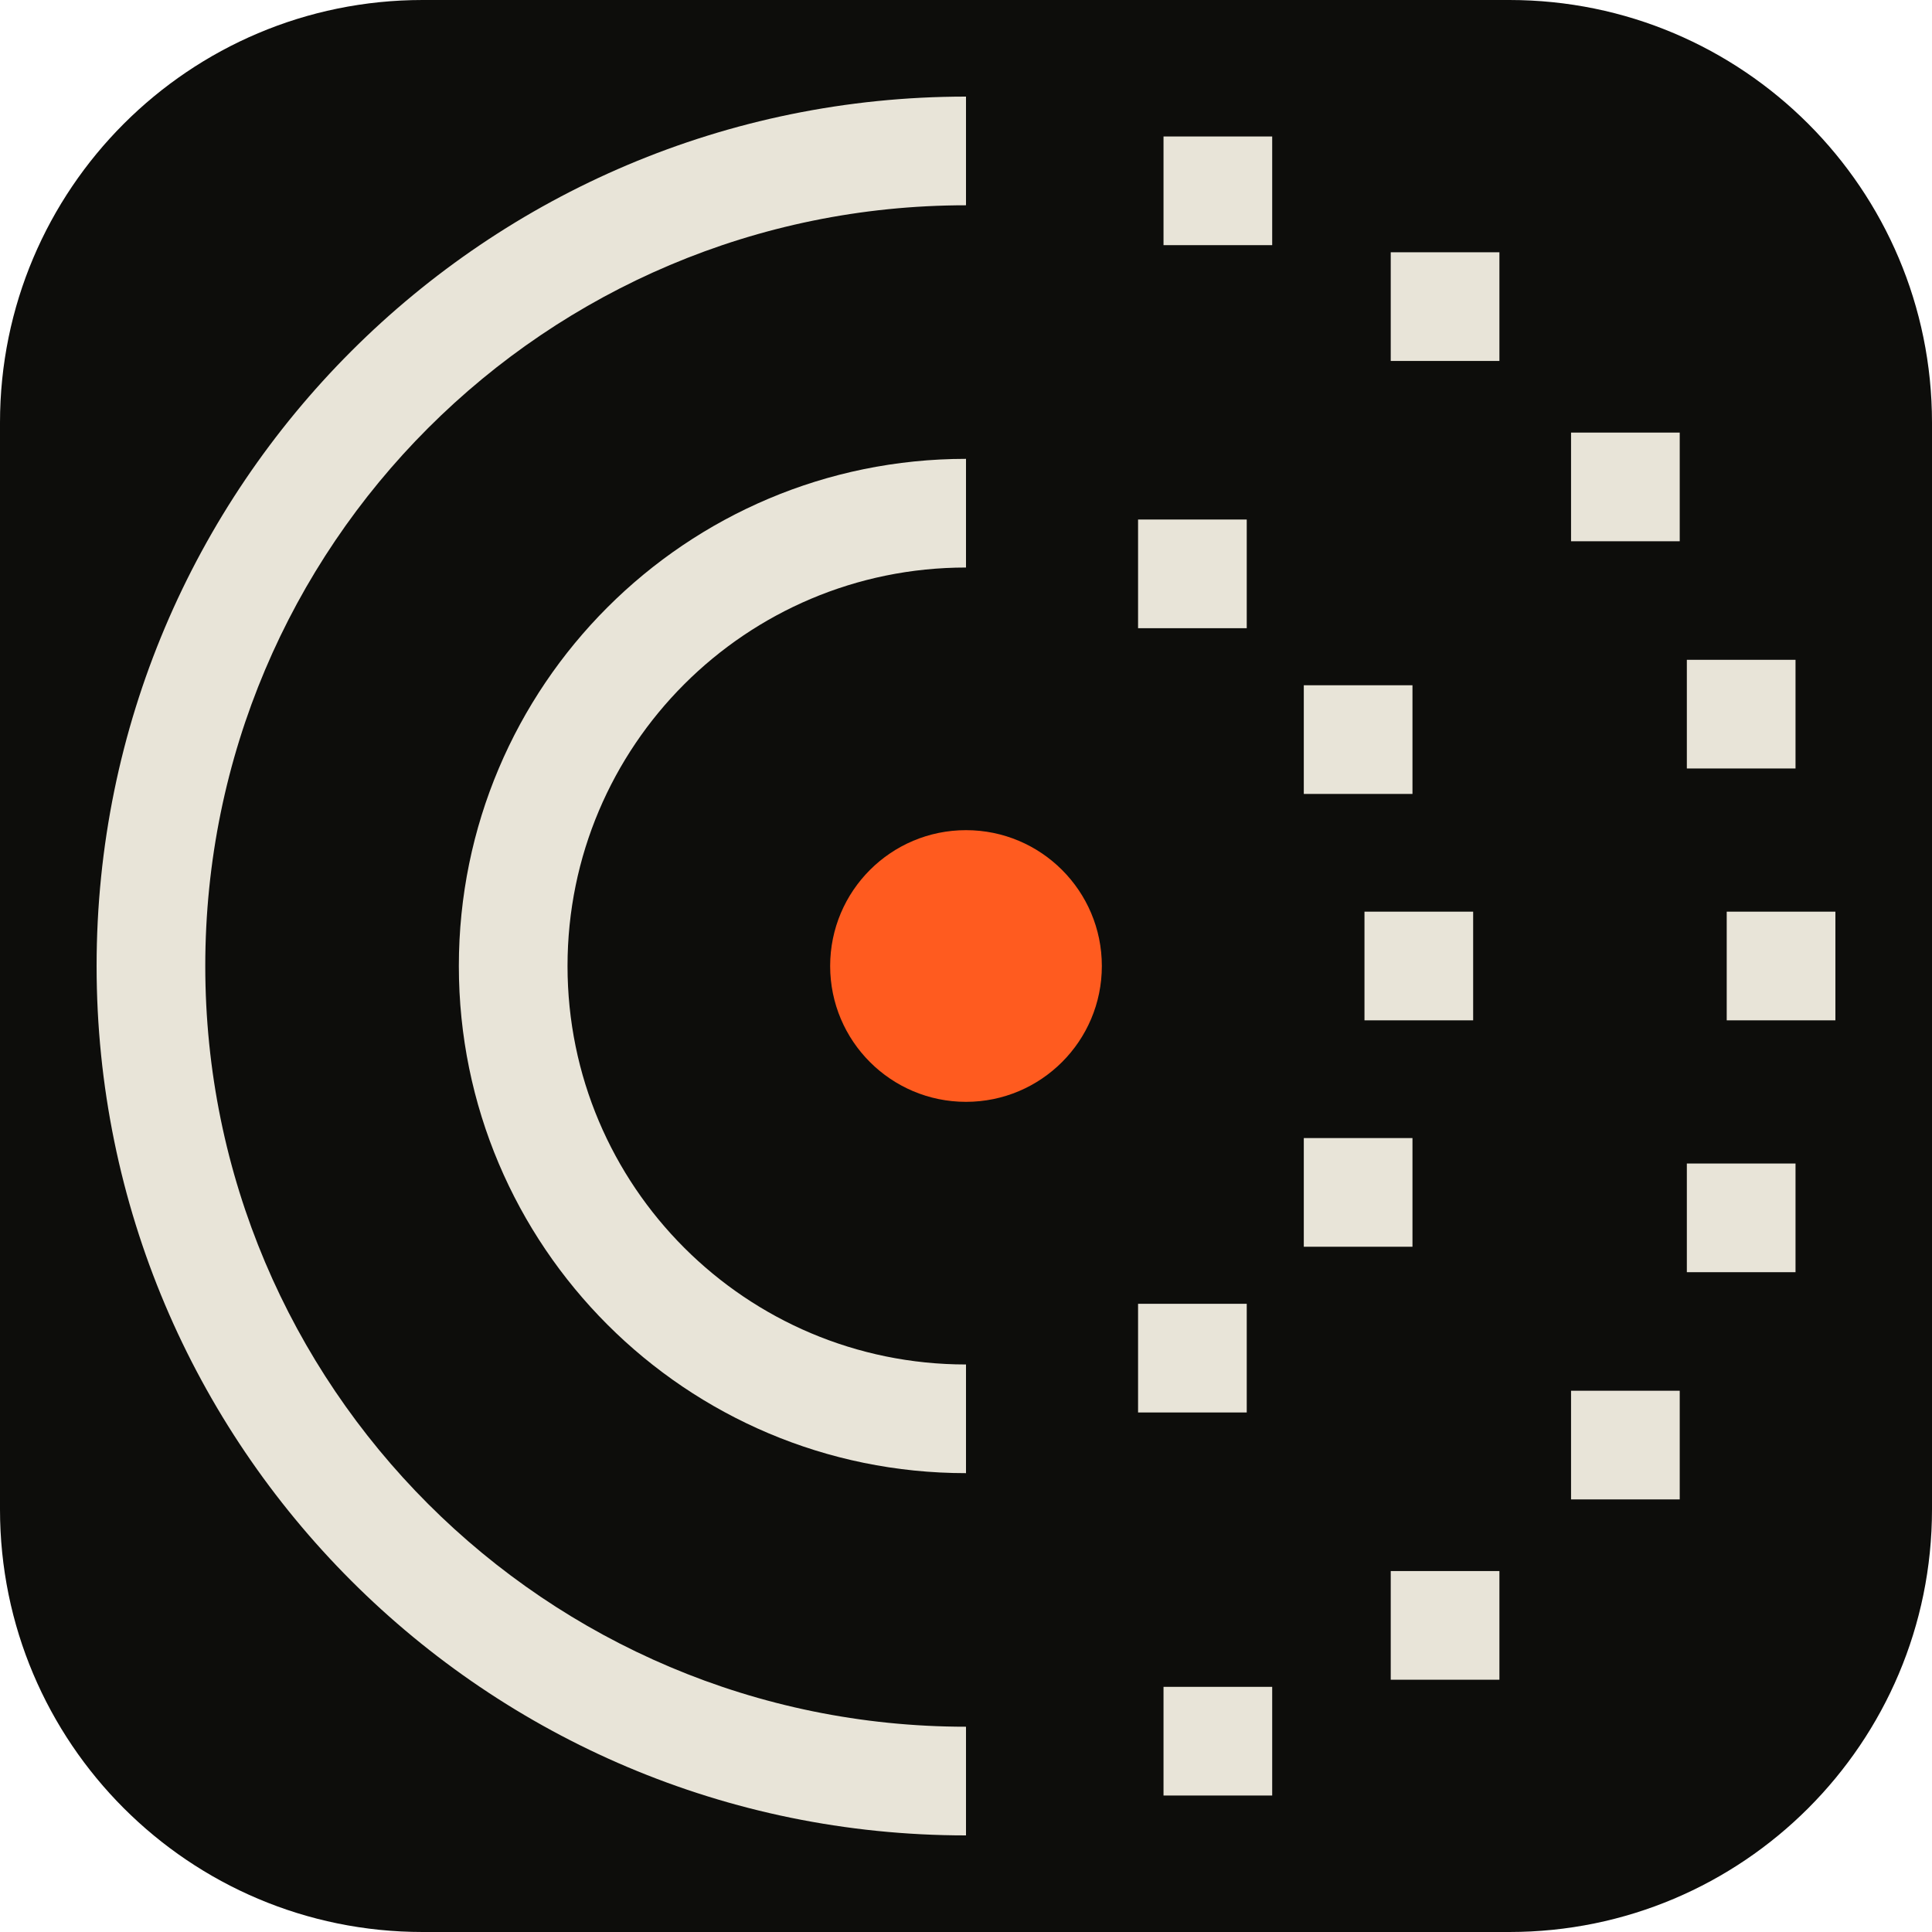
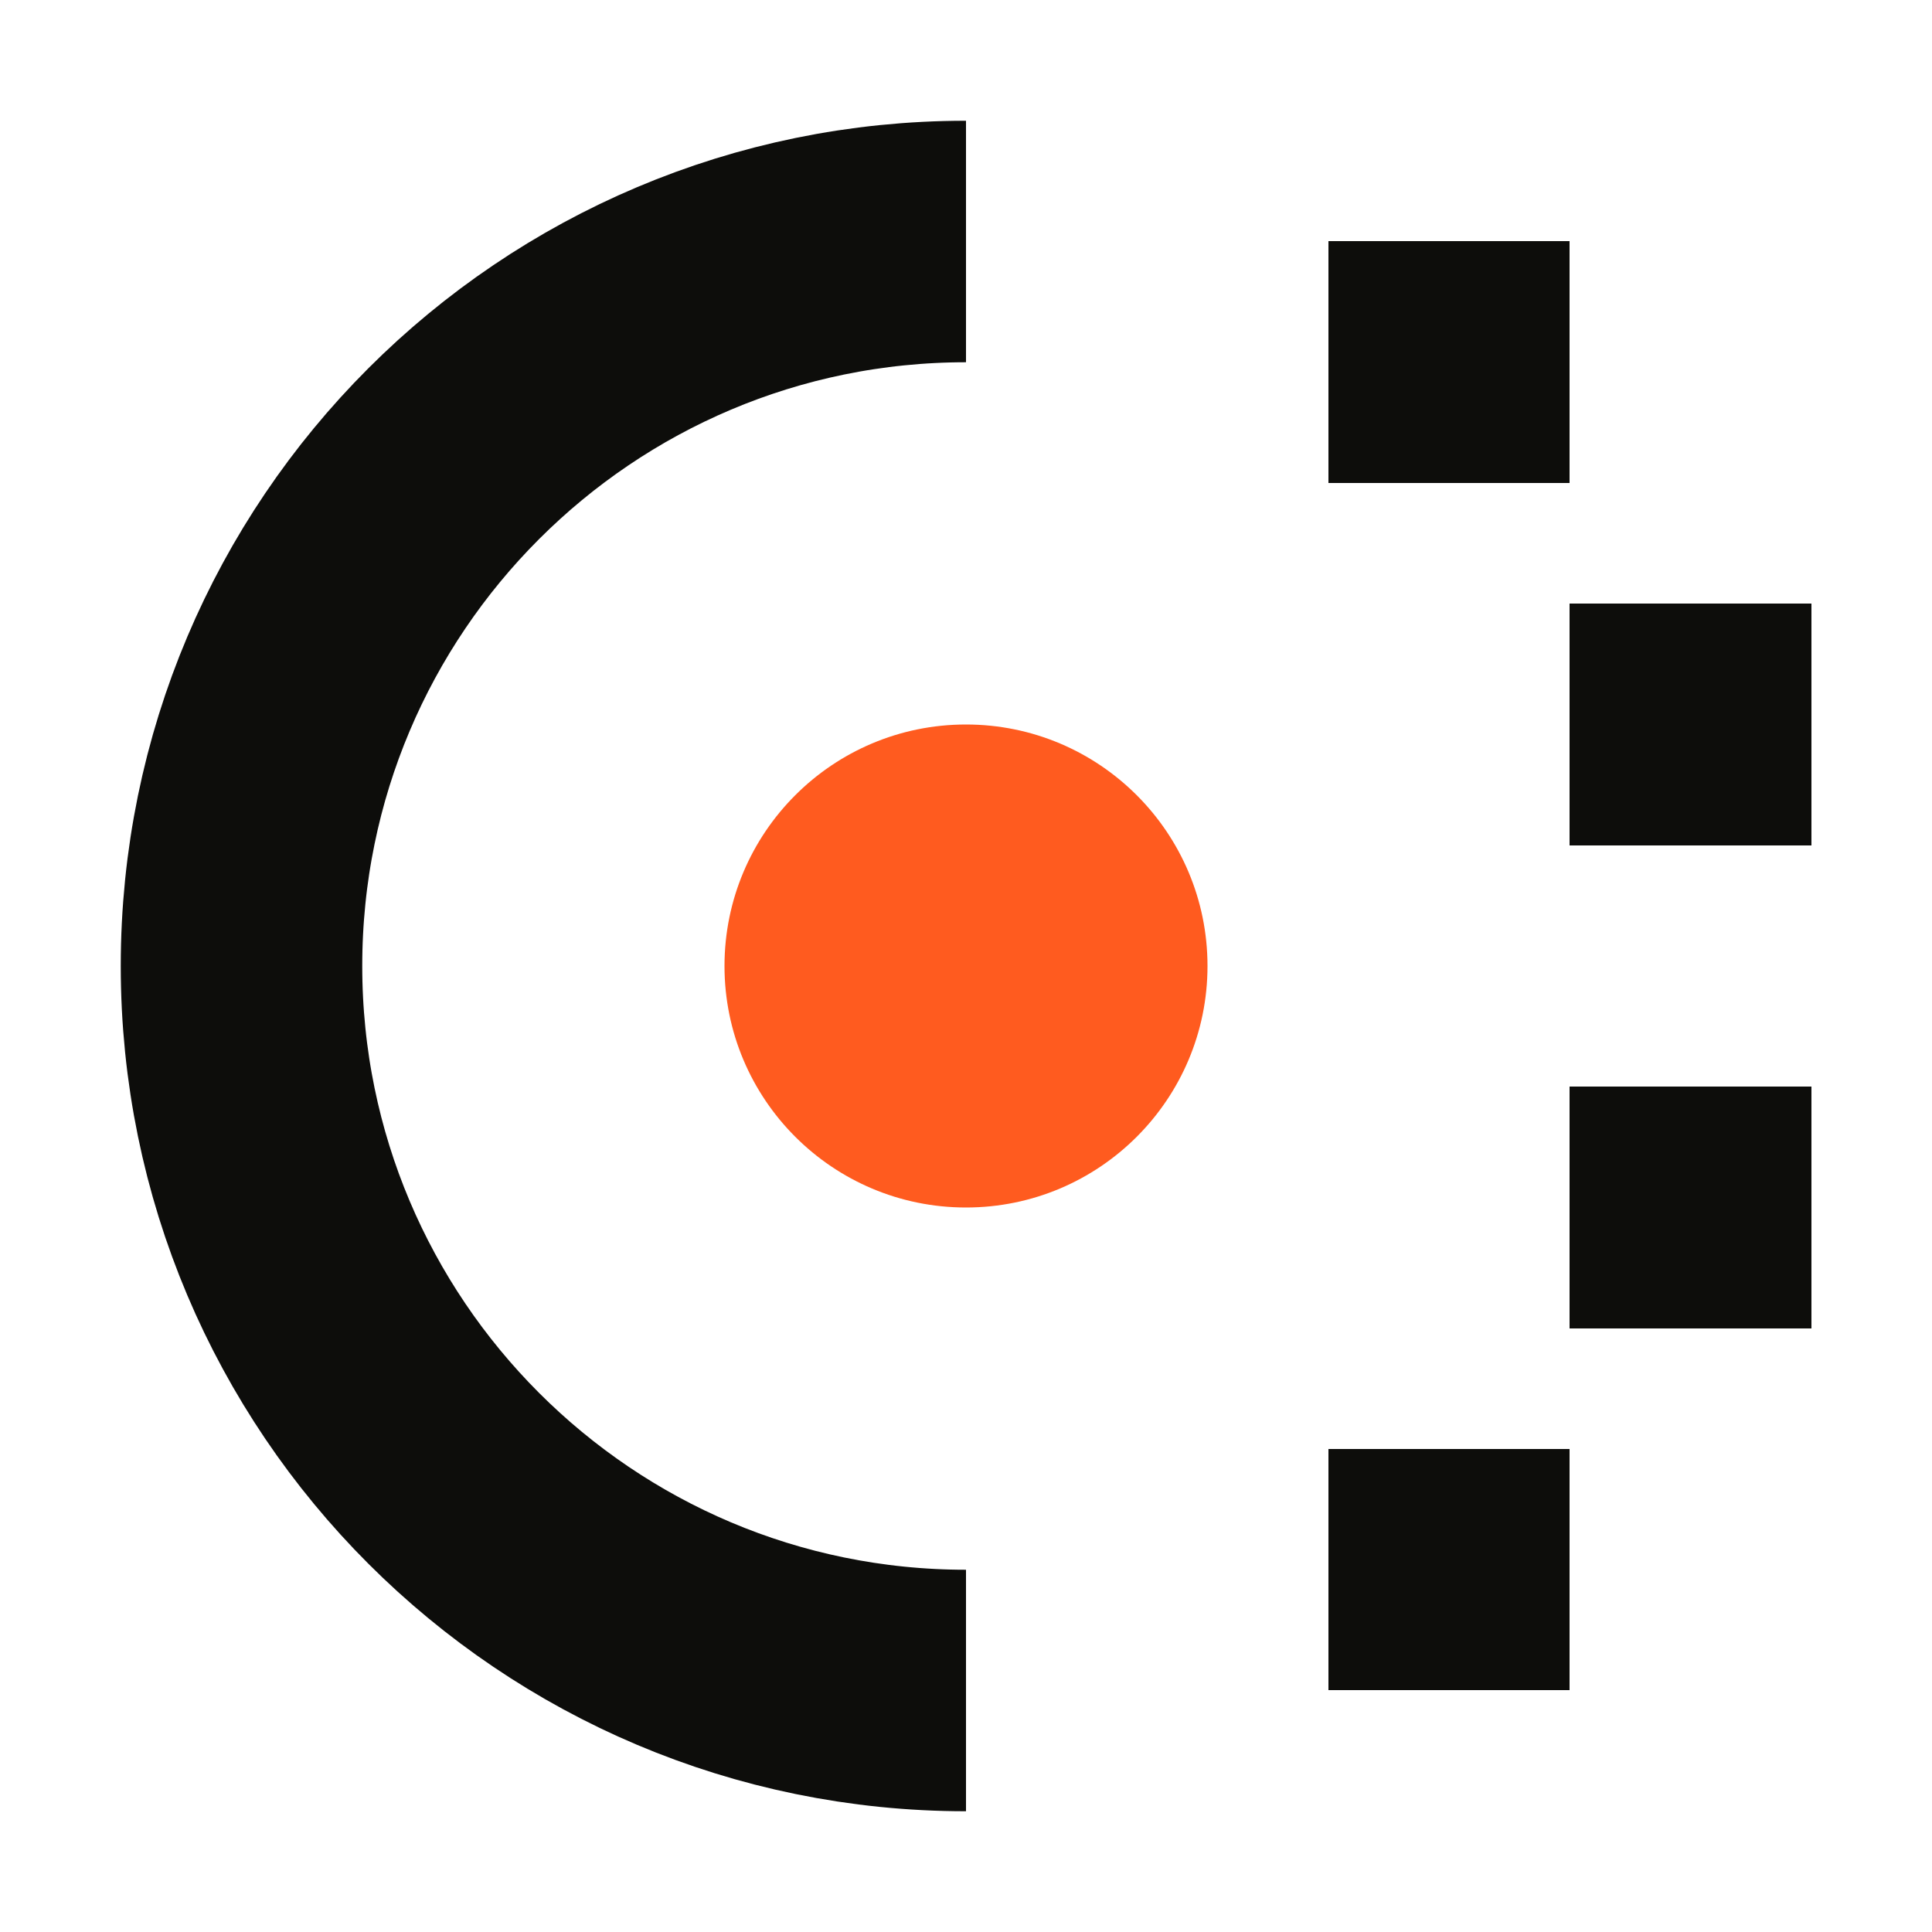
- <svg xmlns="http://www.w3.org/2000/svg" viewBox="0 0 64 64">
-   <rect x="0" y="0" width="64" height="64" rx="14" fill="#0D0D0B" />
-   <path d="M32 3.2A28.8 28.8 0 0 0 32 60.8V57.2A25.2 25.2 0 0 1 32 6.8Z" fill="#E8E4D8" />
-   <path d="M32 15.2A16.8 16.8 0 0 0 32 48.8V45.2A13.2 13.2 0 0 1 32 18.8Z" fill="#E8E4D8" />
-   <rect x="38.543" y="4.521" width="3.6" height="3.6" fill="#E8E4D8" />
-   <rect x="46.07" y="8.357" width="3.6" height="3.6" fill="#E8E4D8" />
-   <rect x="52.043" y="14.33" width="3.6" height="3.6" fill="#E8E4D8" />
-   <rect x="55.879" y="21.857" width="3.6" height="3.6" fill="#E8E4D8" />
-   <rect x="57.2" y="30.2" width="3.6" height="3.6" fill="#E8E4D8" />
-   <rect x="55.879" y="38.543" width="3.6" height="3.6" fill="#E8E4D8" />
-   <rect x="52.043" y="46.07" width="3.6" height="3.6" fill="#E8E4D8" />
-   <rect x="46.07" y="52.043" width="3.6" height="3.6" fill="#E8E4D8" />
-   <rect x="38.543" y="55.879" width="3.6" height="3.6" fill="#E8E4D8" />
-   <rect x="37.7" y="17.21" width="3.6" height="3.6" fill="#E8E4D8" />
-   <rect x="43.19" y="22.7" width="3.6" height="3.6" fill="#E8E4D8" />
-   <rect x="45.2" y="30.2" width="3.6" height="3.6" fill="#E8E4D8" />
-   <rect x="43.19" y="37.7" width="3.6" height="3.6" fill="#E8E4D8" />
-   <rect x="37.7" y="43.19" width="3.6" height="3.6" fill="#E8E4D8" />
-   <circle cx="32" cy="32" r="4.5" fill="#FF5B1F" />
+ <svg xmlns="http://www.w3.org/2000/svg" viewBox="0 0 16 16">
+   <style>.i{fill:none;stroke:#0D0D0B}.q{fill:#0D0D0B}@media (prefers-color-scheme:dark){.i{stroke:#E8E4D8}.q{fill:#E8E4D8}}</style>
+   <path class="i" d="M8 2A6 6 0 0 0 8 14" stroke-width="2" />
+   <g class="q" shape-rendering="crispEdges">
+     <rect x="11" y="2" width="2" height="2" />
+     <rect x="13" y="5" width="2" height="2" />
+     <rect x="13" y="9" width="2" height="2" />
+     <rect x="11" y="12" width="2" height="2" />
+   </g>
+   <circle cx="8" cy="8" r="2" fill="#FF5B1F" />
</svg>
